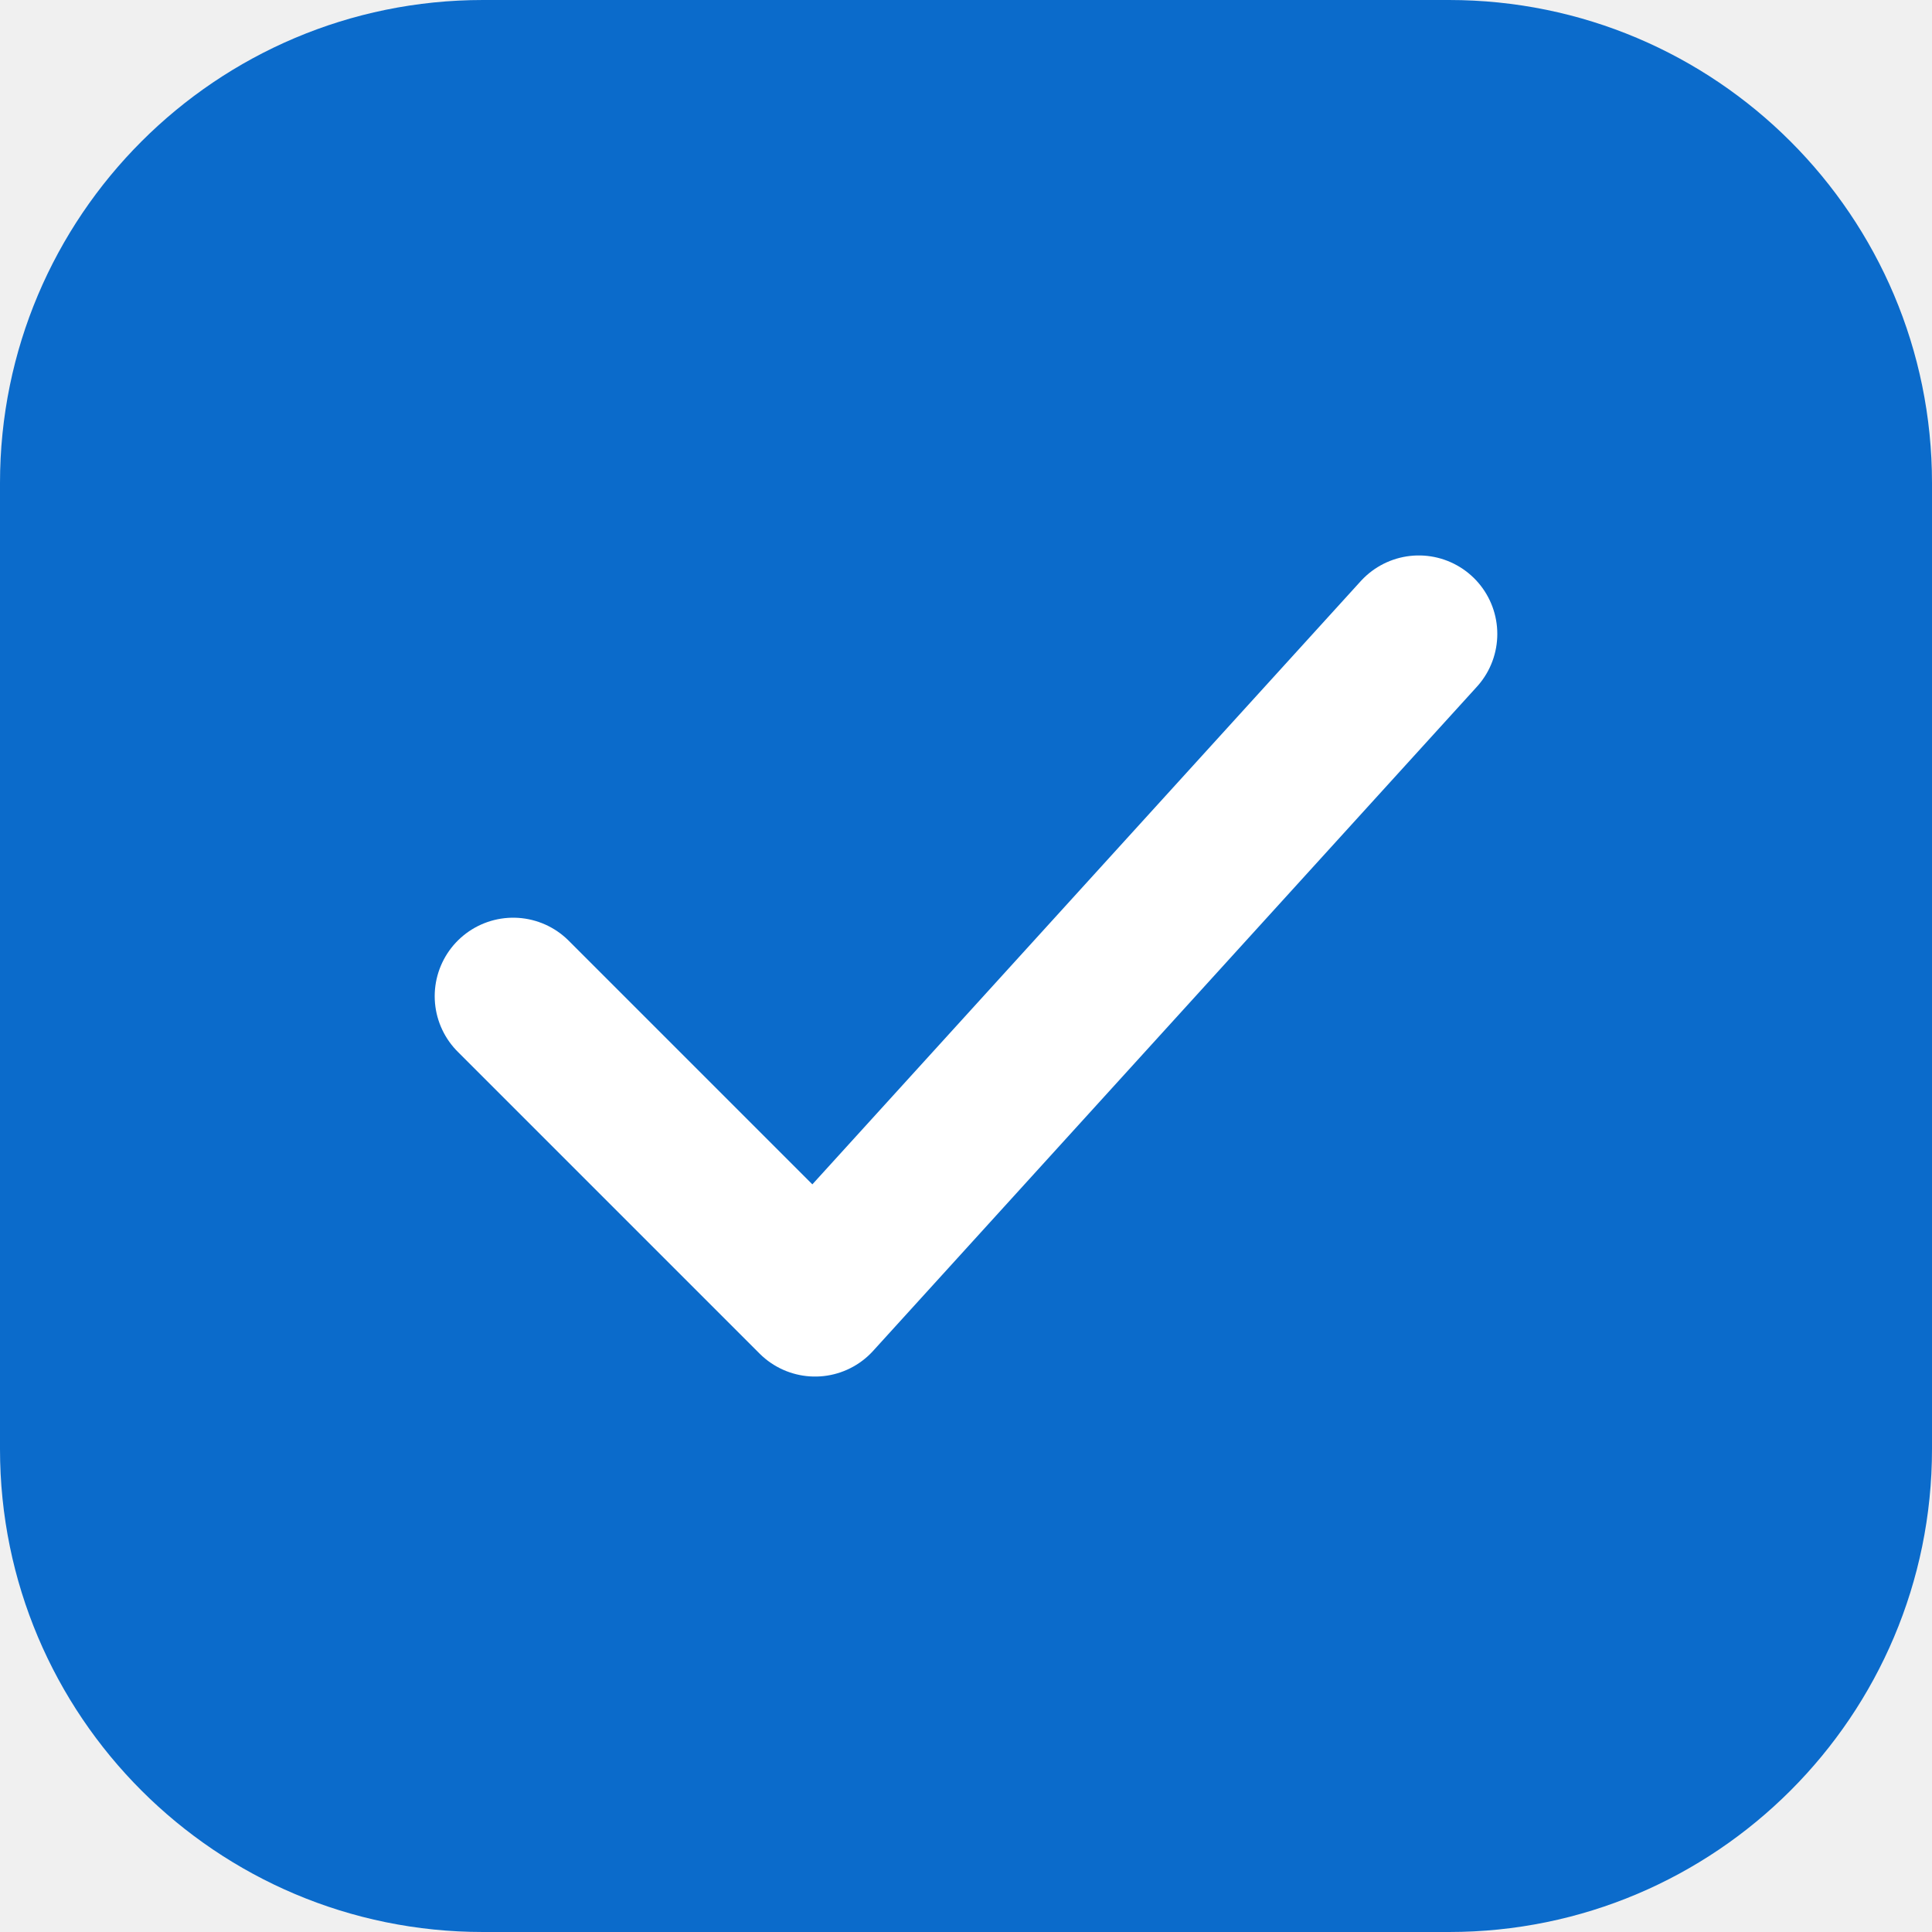
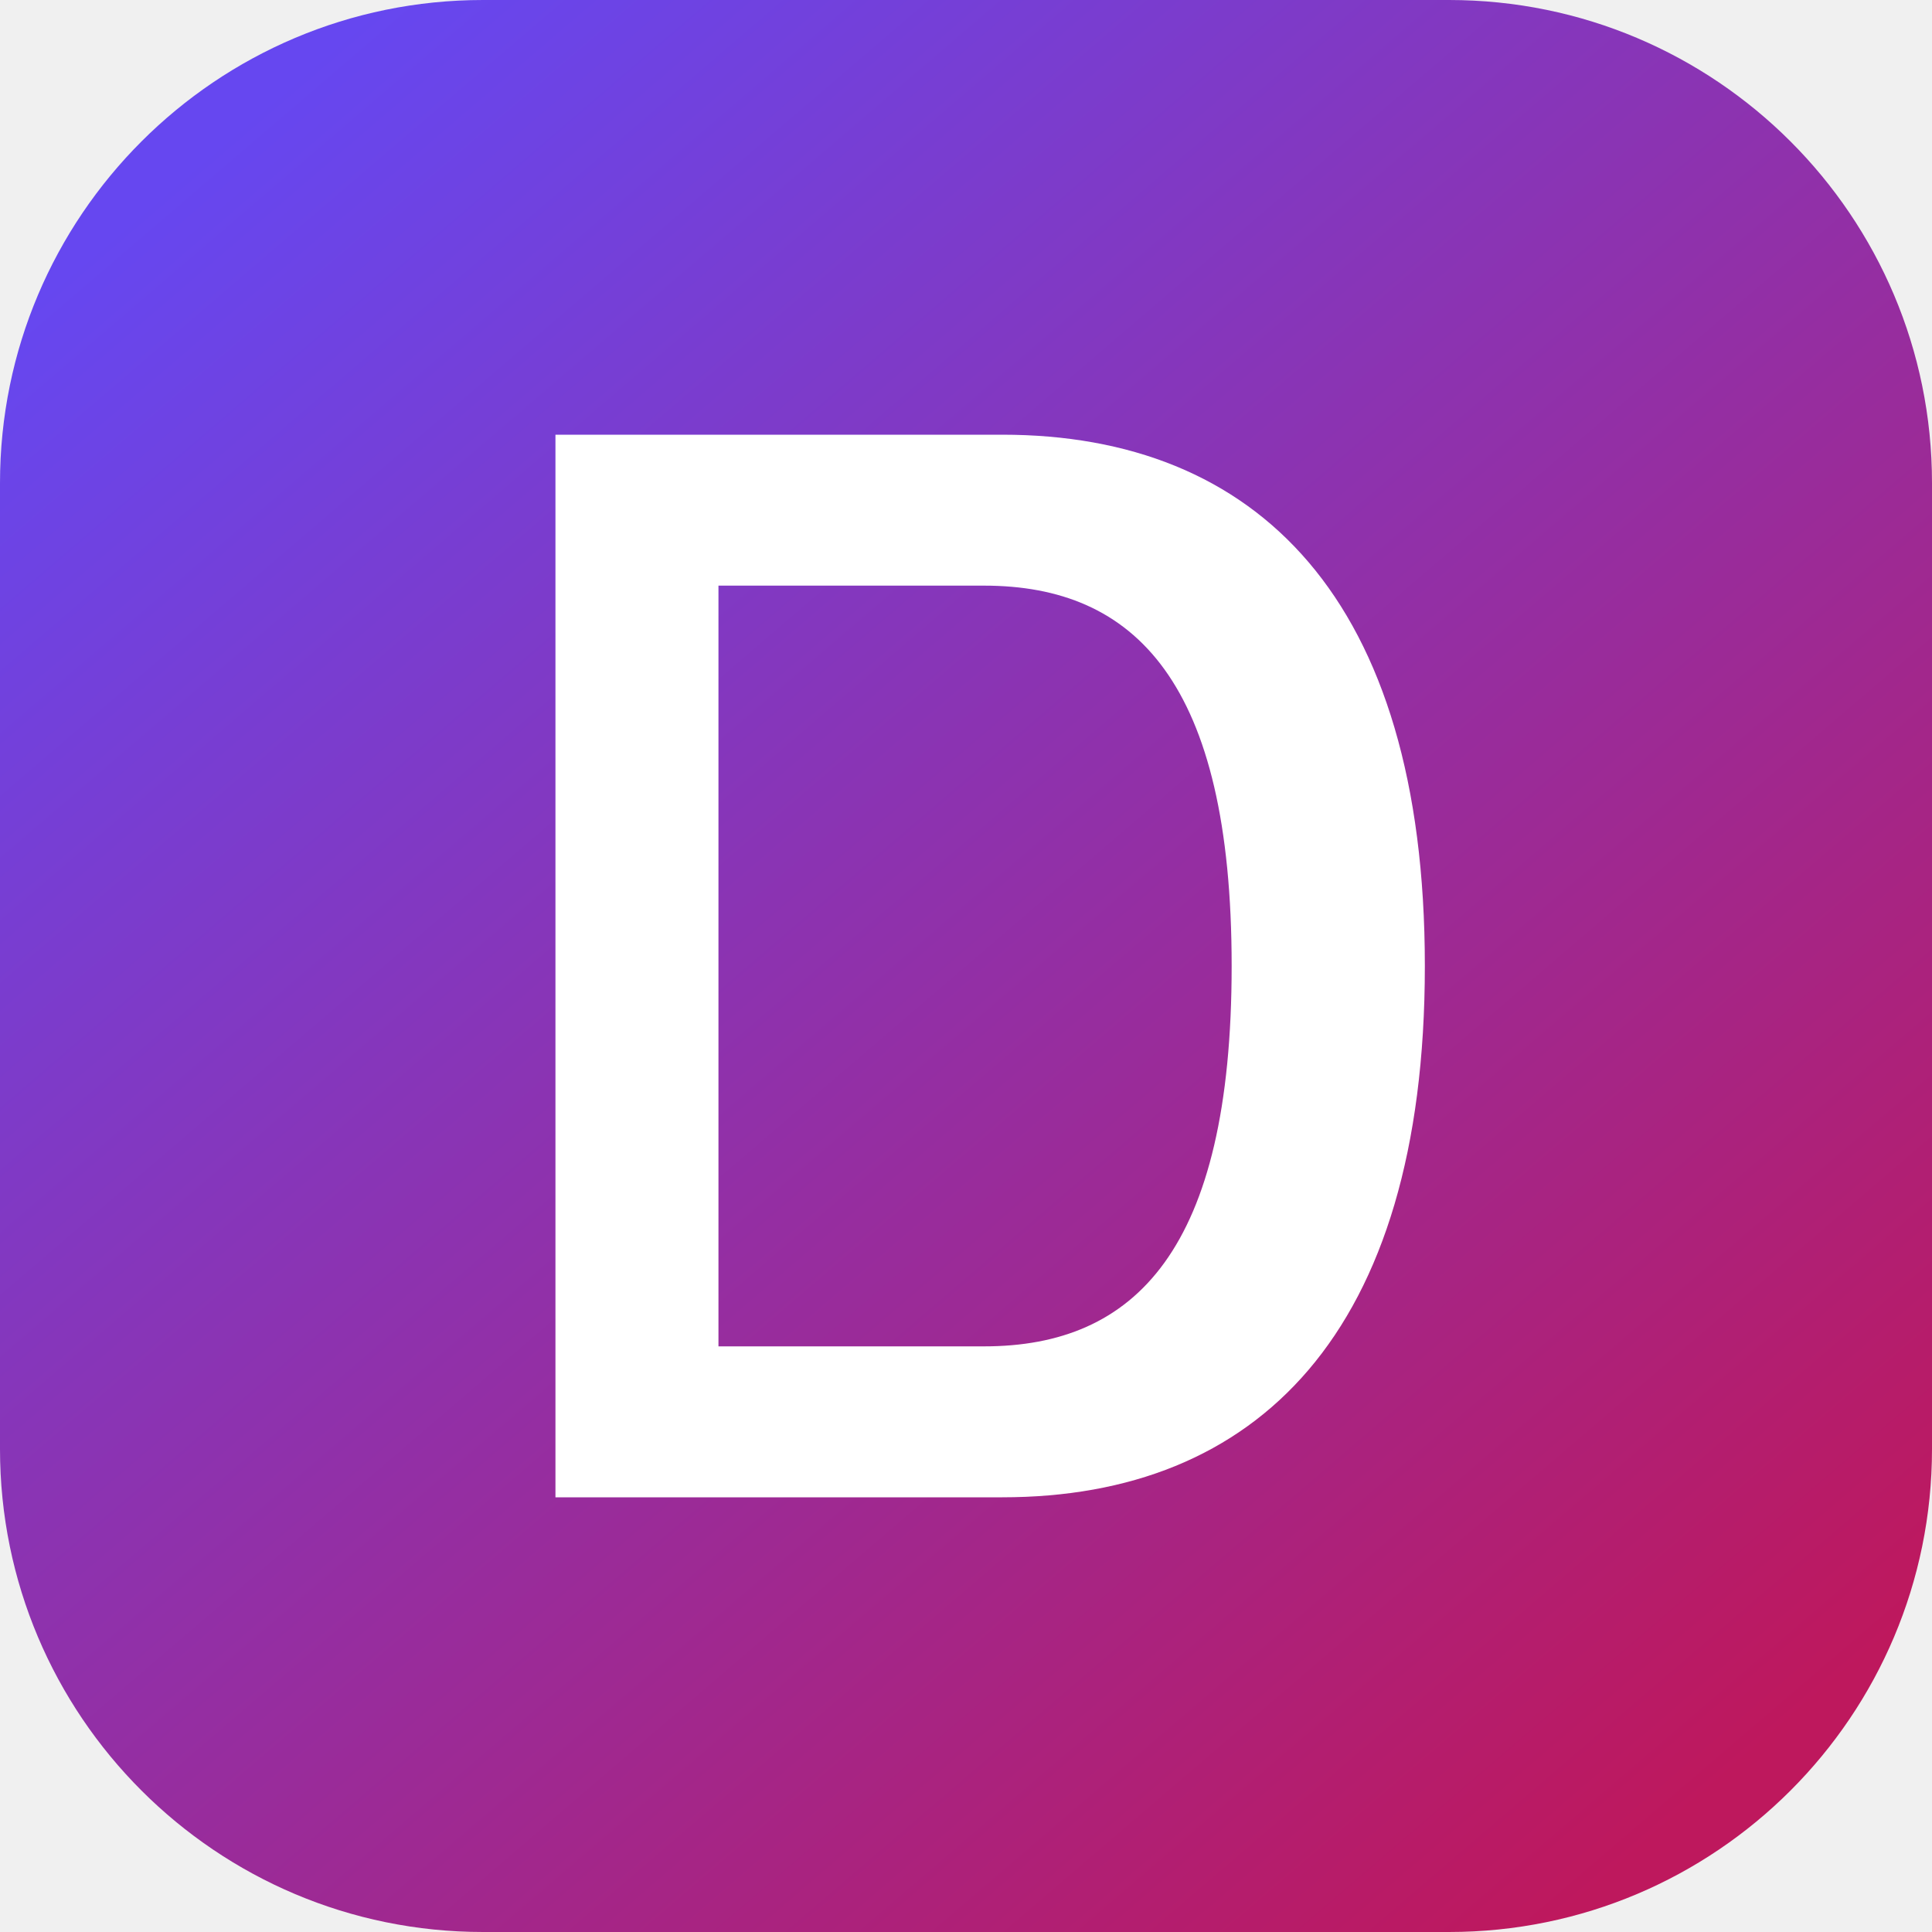
<svg xmlns="http://www.w3.org/2000/svg" viewBox="0 0 32 32">
-   <rect width="32" height="32" rx="8" fill="#0B6BCB" />
-   <path d="M8.5 16.5 13.5 21.5 23.5 10.5" fill="none" stroke="#ffffff" stroke-width="2.6" stroke-linecap="round" stroke-linejoin="round" />
+   <defs>
+     <linearGradient id="mark" x1="4" y1="2" x2="28" y2="30" gradientUnits="userSpaceOnUse">
+       <stop stop-color="#6647F0" />
+       <stop offset="1" stop-color="#BE185D" />
+     </linearGradient>
+   </defs>
+   <rect width="32" height="32" rx="8" fill="url(#mark)" />
+   <path fill="#ffffff" d="M9.2 7.2h7.4c4.2 0 7 2.7 7 8.8s-2.8 8.8-7 8.8H9.2V7.2Zm2.7 2.5v12.6h4.4c2.5 0 4.1-1.6 4.1-6.3s-1.6-6.3-4.1-6.3h-4.4Z" />
</svg>
